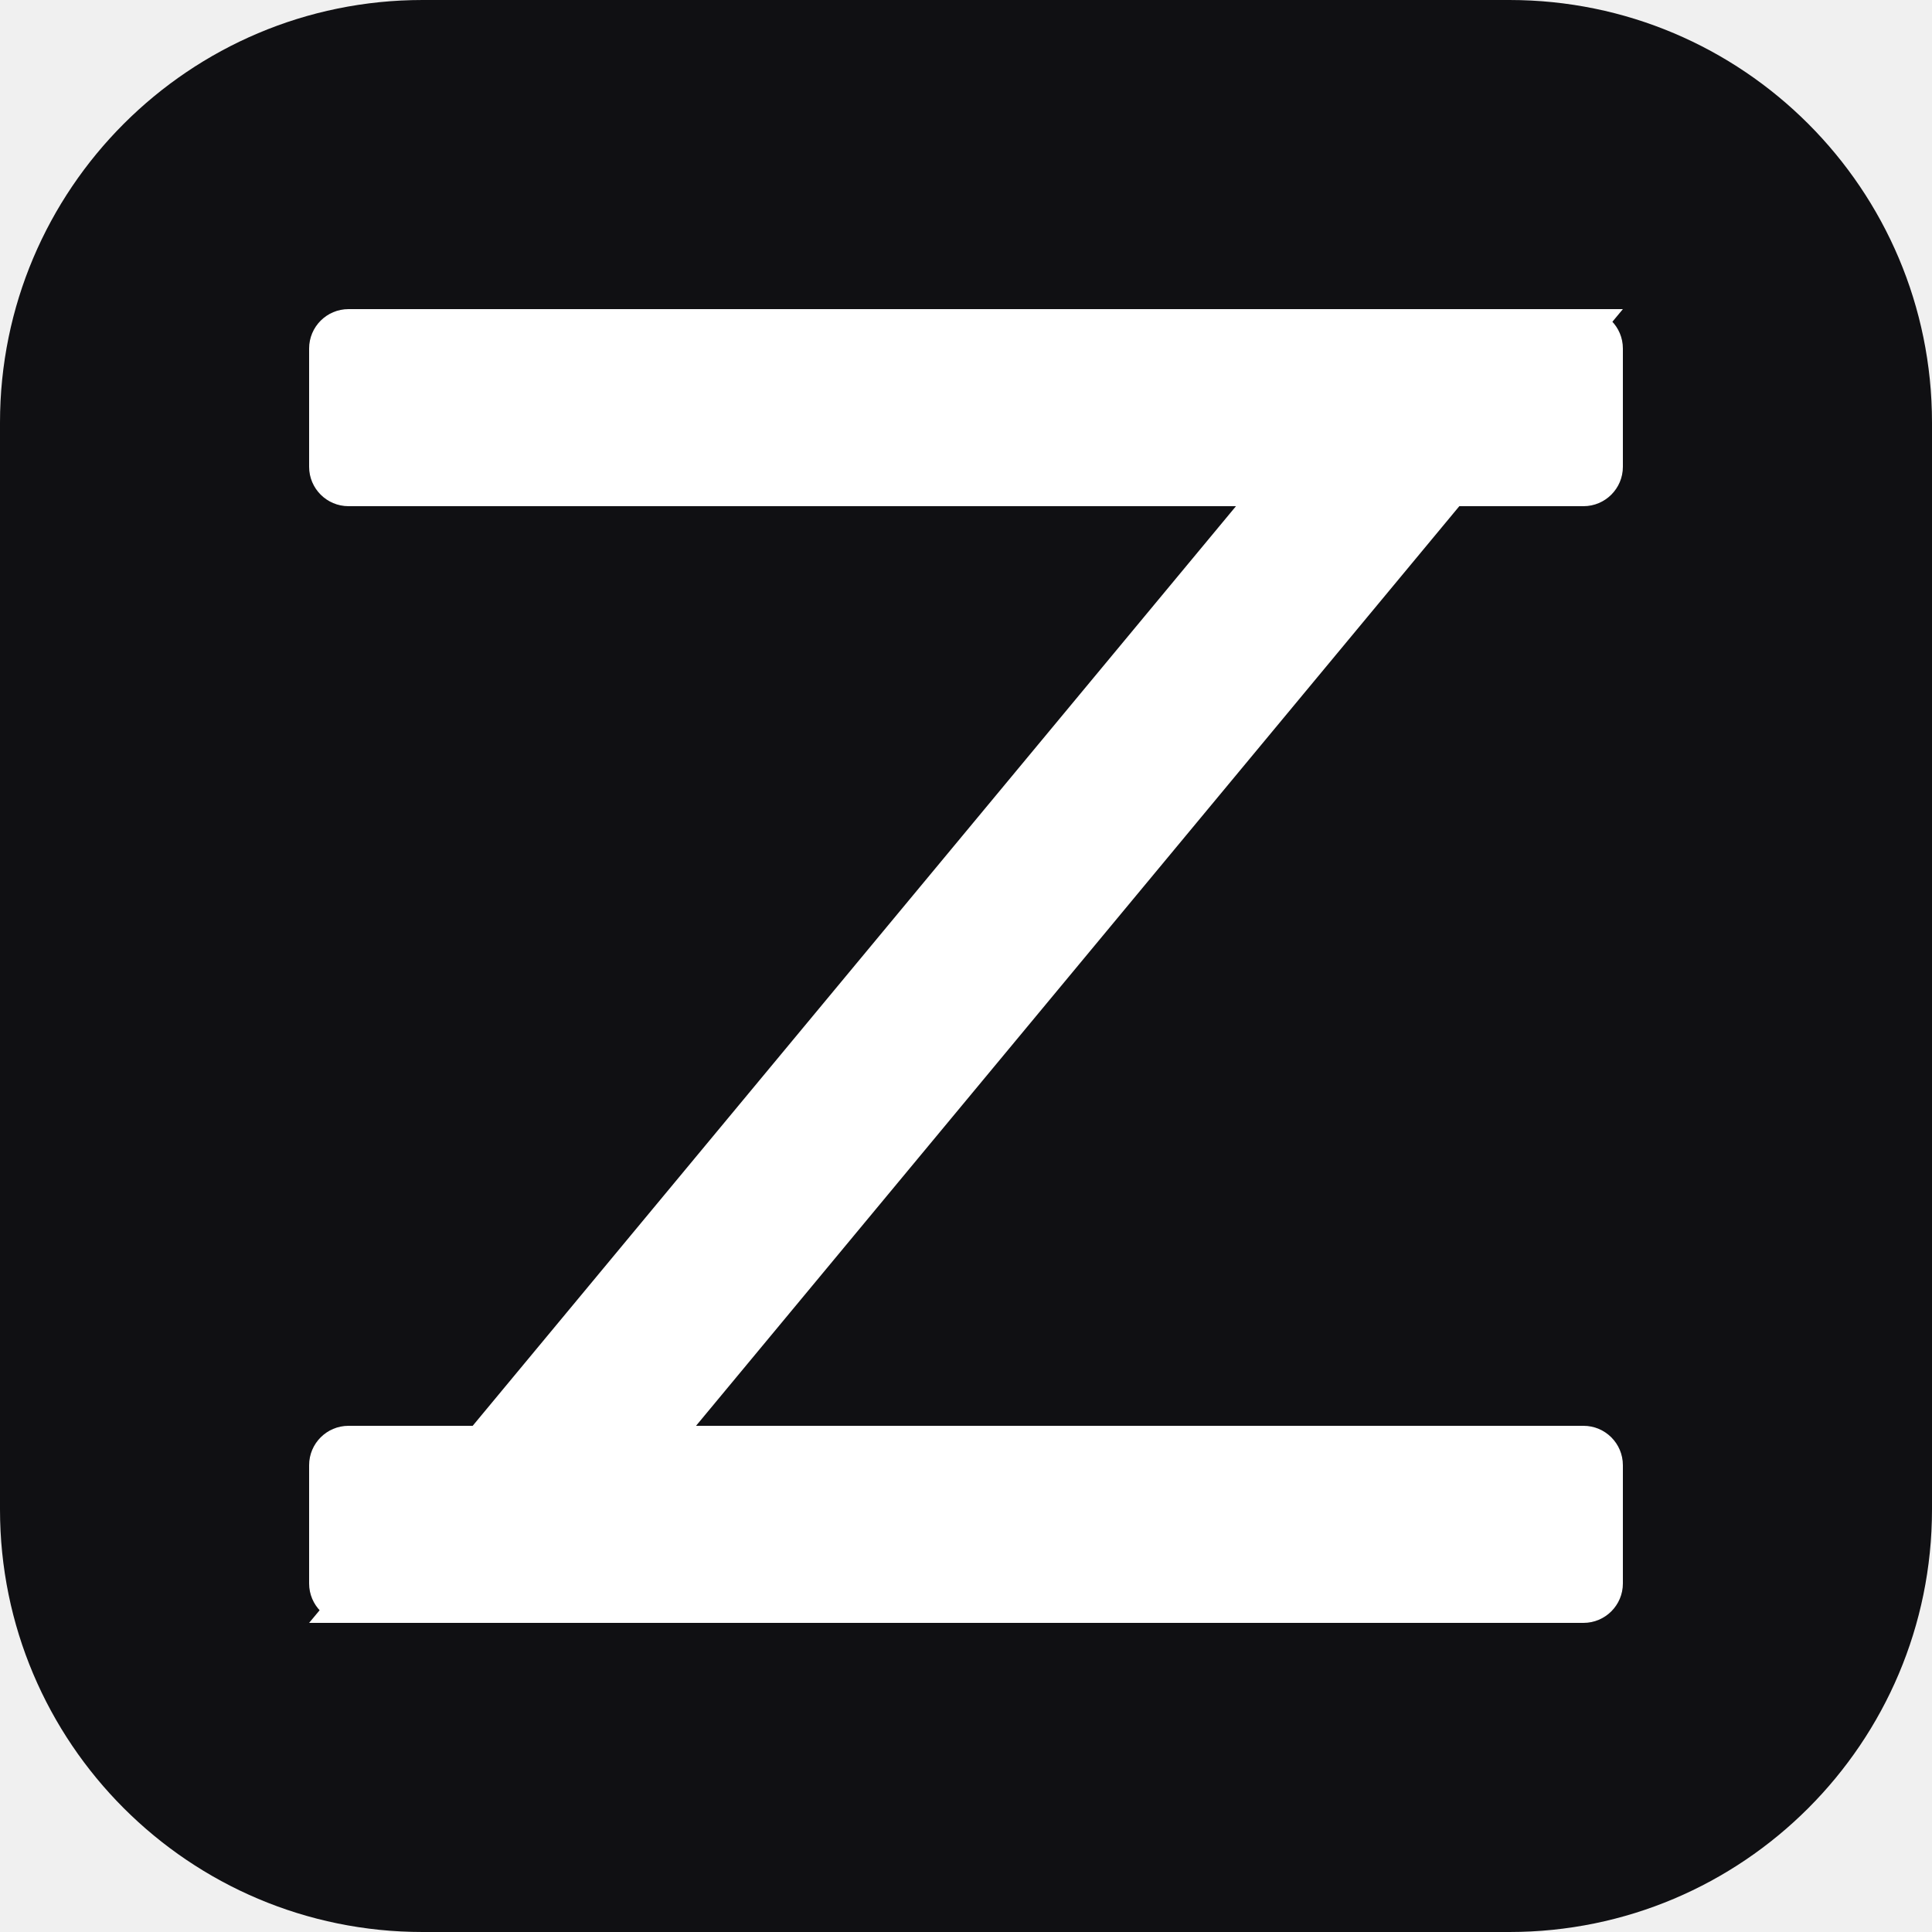
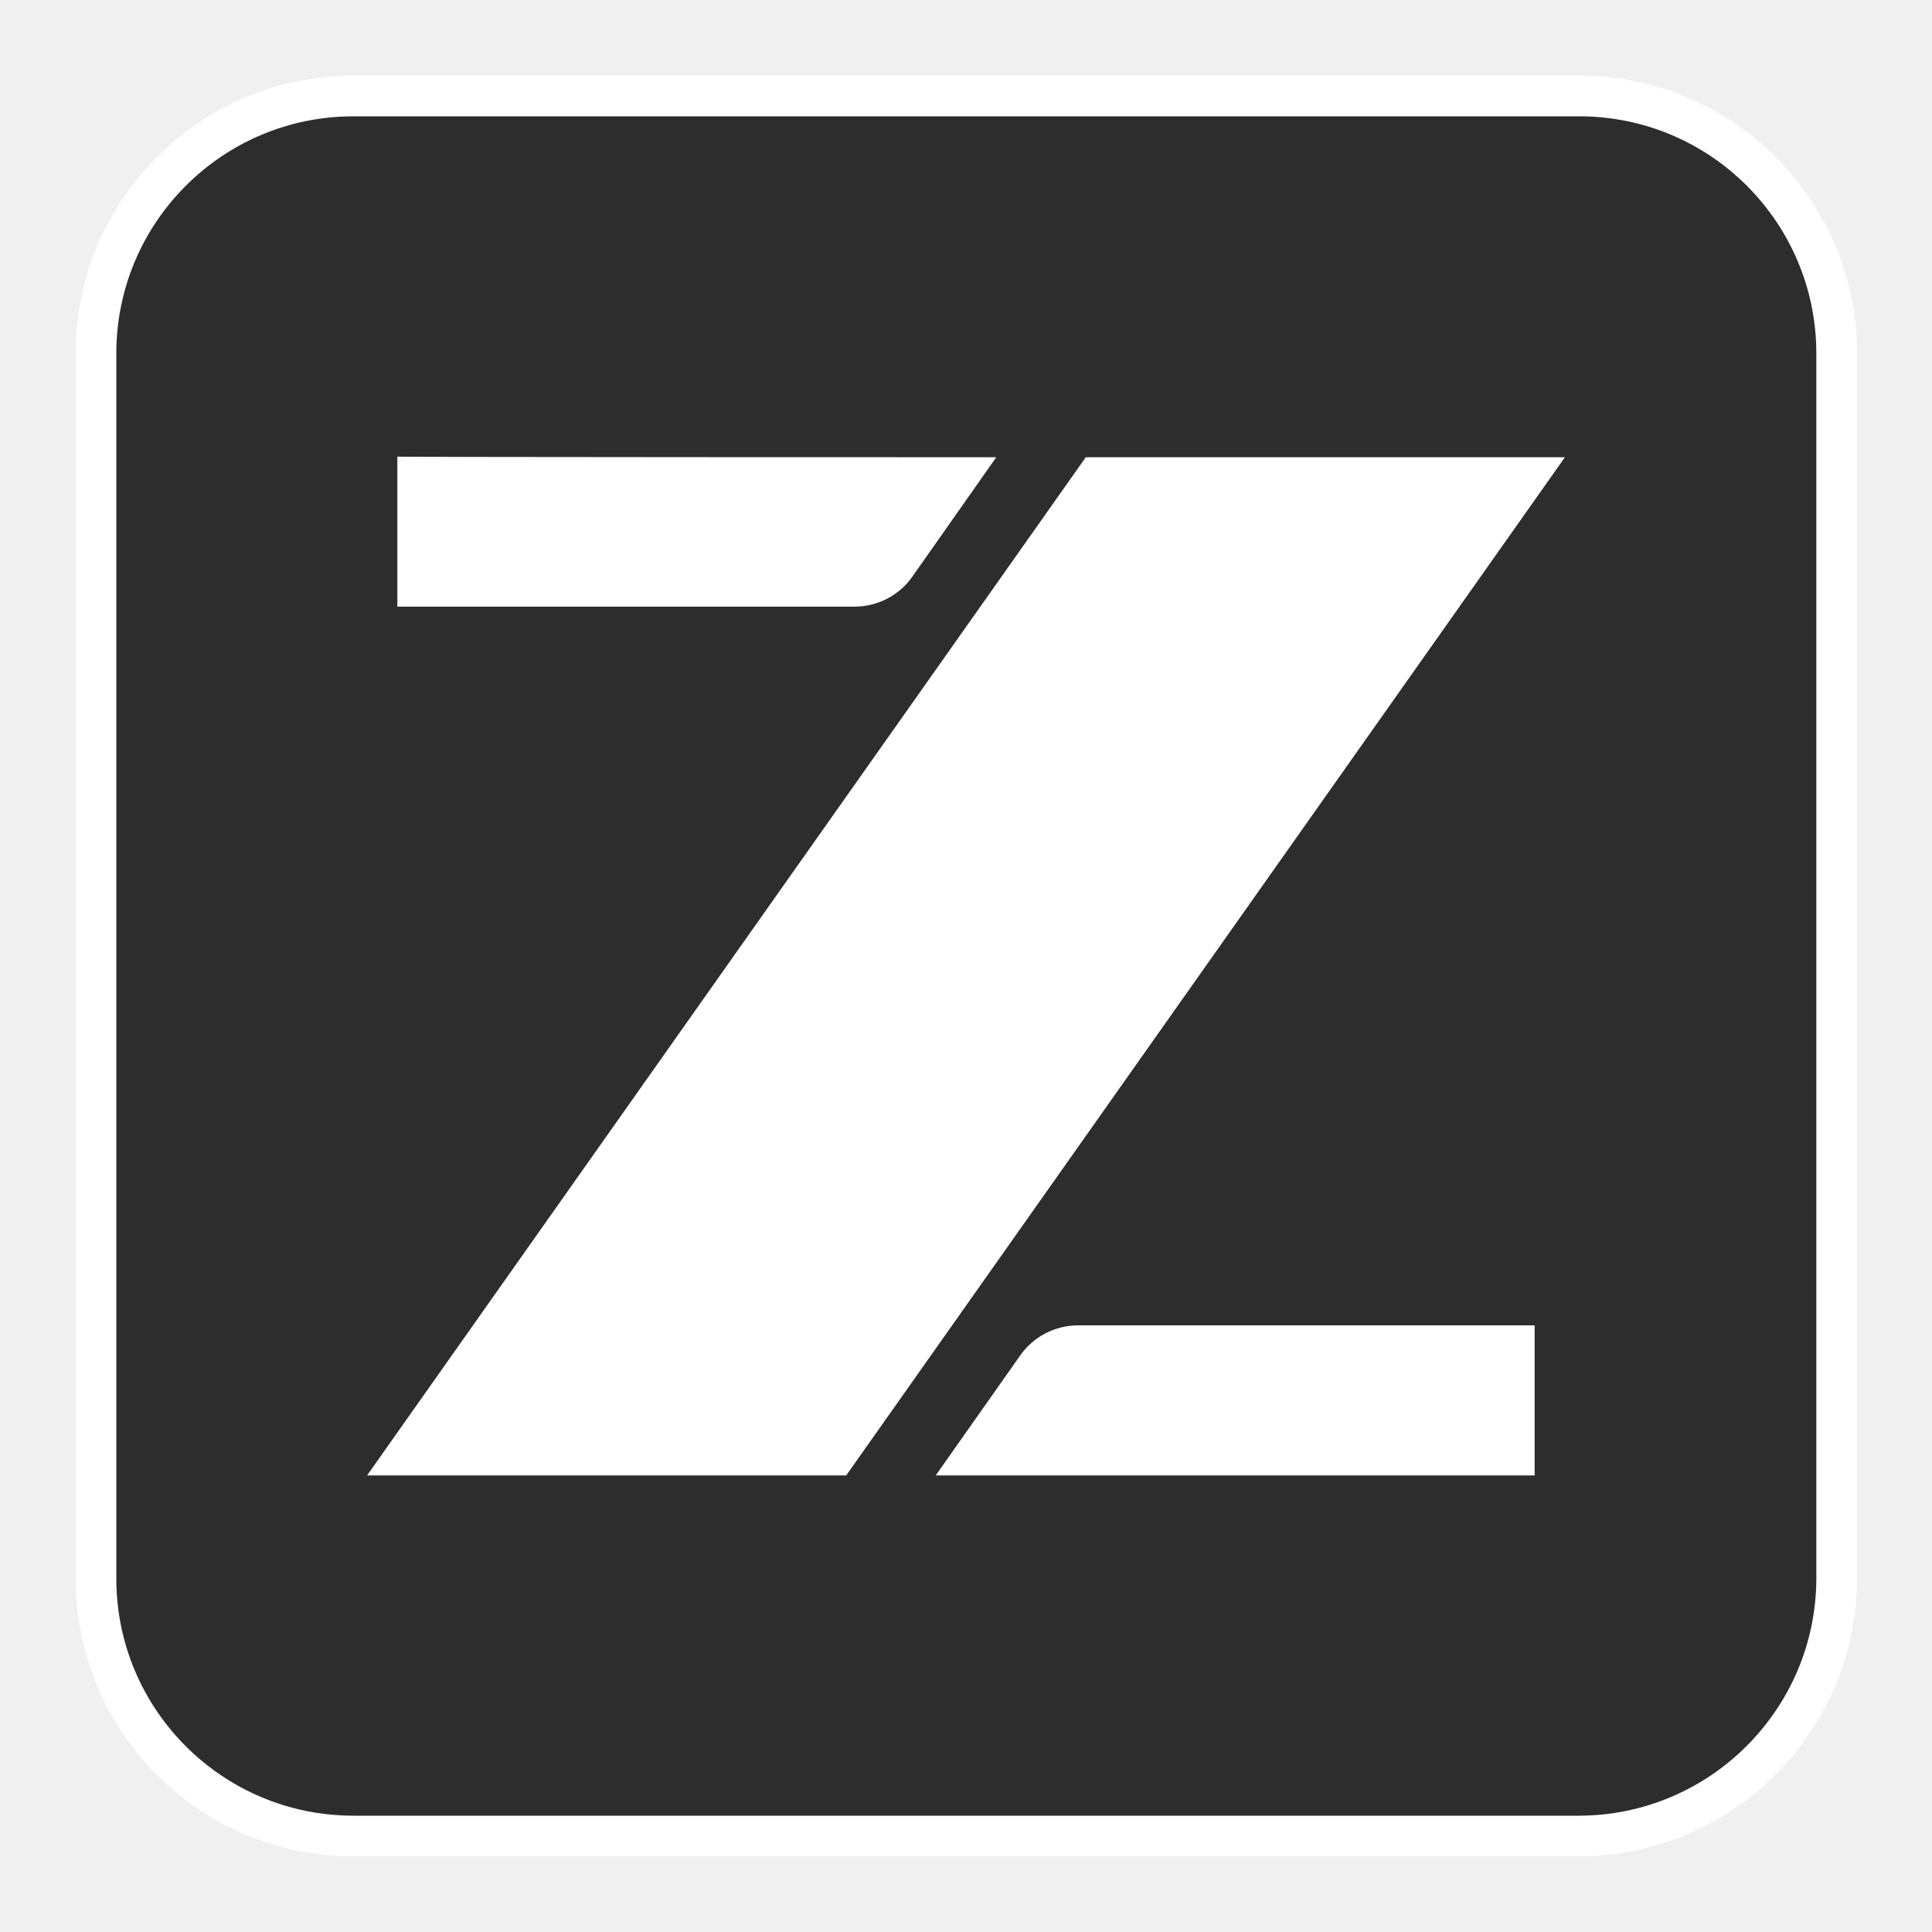
- <svg xmlns="http://www.w3.org/2000/svg" width="1024" height="1024" viewBox="0 0 1024 1024">
-   <rect x="0" y="0" width="1024" height="1024" rx="224" fill="#101013" />
-   <g fill="#FFFFFF">
-     <rect x="163.84" y="163.84" width="696.32" height="104.448" rx="20.89" />
-     <rect x="163.84" y="755.712" width="696.32" height="104.448" rx="20.89" />
-     <path d="M741.786 163.84 H860.16 L282.214 860.16 H163.84 Z" />
+ <svg xmlns="http://www.w3.org/2000/svg" version="1.1" x="0px" y="0px" viewBox="0 0 30 30" style="enable-background:new 0 0 30 30;" xml:space="preserve">
+   <style type="text/css">
+ 	.st0{opacity:0.3;fill:#E2E4E7;}
+ 	.st1{opacity:0.8;fill:#E2E4E7;stroke:#FFFFFF;stroke-width:5;stroke-miterlimit:10;}
+ 	.st2{fill:url(#SVGID_1_);}
+ 	.st3{fill:none;stroke:#E0E4E9;stroke-width:0.25;stroke-miterlimit:10;}
+ 	.st4{fill:none;}
+ 	.st5{fill:#9DA1A5;}
+ 	.st6{fill-rule:evenodd;clip-rule:evenodd;fill:none;}
+ 	.st7{fill-rule:evenodd;clip-rule:evenodd;fill:#DFE2E7;}
+ 	.st8{fill-rule:evenodd;clip-rule:evenodd;fill:#CDD4DA;}
+ 	.st9{fill-rule:evenodd;clip-rule:evenodd;fill:#B3BCC7;}
+ 	.st10{fill-rule:evenodd;clip-rule:evenodd;fill:#9DAAB7;}
+ 	.st11{fill-rule:evenodd;clip-rule:evenodd;fill:#8698A8;}
+ 	.st12{fill-rule:evenodd;clip-rule:evenodd;fill:url(#SVGID_2_);}
+ 	.st13{fill-rule:evenodd;clip-rule:evenodd;fill:url(#SVGID_3_);}
+ 	.st14{fill:#1F63EC;}
+ 	.st15{fill:#2D2D2D;}
+ 	.st16{fill:none;stroke:#E0E4E9;stroke-width:0.5;stroke-miterlimit:10;}
+ 	.st17{fill-rule:evenodd;clip-rule:evenodd;fill:url(#SVGID_4_);}
+ 	.st18{fill-rule:evenodd;clip-rule:evenodd;fill:url(#SVGID_5_);}
+ 	.st19{fill:none;stroke:#677380;stroke-width:0.5;stroke-miterlimit:10;}
+ 	.st20{fill:none;stroke:url(#SVGID_6_);stroke-width:2;stroke-miterlimit:10;}
+ 	.st21{fill-rule:evenodd;clip-rule:evenodd;fill:url(#SVGID_7_);}
+ 	.st22{fill-rule:evenodd;clip-rule:evenodd;fill:url(#SVGID_8_);}
+ 	.st23{fill:#FFFFFF;}
+ 	.st24{fill-rule:evenodd;clip-rule:evenodd;fill:#2D2D2D;}
+ 	.st25{clip-path:url(#SVGID_10_);}
+ 	.st26{clip-path:url(#SVGID_12_);}
+ 	.st27{fill:url(#SVGID_13_);}
+ 	.st28{fill-rule:evenodd;clip-rule:evenodd;fill:url(#SVGID_14_);}
+ 	.st29{fill-rule:evenodd;clip-rule:evenodd;fill:url(#SVGID_15_);}
+ 	.st30{clip-path:url(#SVGID_17_);}
+ 	.st31{clip-path:url(#SVGID_19_);}
+ 	.st32{fill:url(#SVGID_20_);}
+ 	.st33{fill:none;stroke:url(#SVGID_21_);stroke-width:2;stroke-miterlimit:10;}
+ 	.st34{fill-rule:evenodd;clip-rule:evenodd;fill:url(#SVGID_22_);}
+ 	.st35{fill-rule:evenodd;clip-rule:evenodd;fill:url(#SVGID_23_);}
+ 	.st36{clip-path:url(#SVGID_25_);}
+ 	.st37{clip-path:url(#SVGID_27_);}
+ 	.st38{fill:url(#SVGID_28_);}
+ 	.st39{clip-path:url(#SVGID_30_);}
+ 	.st40{clip-path:url(#SVGID_32_);}
+ 	.st41{fill:url(#SVGID_33_);}
+ 	.st42{fill-rule:evenodd;clip-rule:evenodd;fill:#126EF6;}
+ 	.st43{fill-rule:evenodd;clip-rule:evenodd;fill:#FFFFFF;}
+ 	.st44{clip-path:url(#SVGID_35_);}
+ 	.st45{clip-path:url(#SVGID_37_);}
+ 	.st46{fill:url(#SVGID_38_);}
+ 	.st47{fill-rule:evenodd;clip-rule:evenodd;fill:#9DA1A5;}
+ 	.st48{fill-rule:evenodd;clip-rule:evenodd;fill:url(#SVGID_39_);}
+ 	.st49{fill-rule:evenodd;clip-rule:evenodd;fill:url(#SVGID_40_);}
+ 	.st50{fill-rule:evenodd;clip-rule:evenodd;fill:url(#SVGID_41_);}
+ 	.st51{fill-rule:evenodd;clip-rule:evenodd;fill:url(#SVGID_42_);}
+ 	.st52{fill:none;stroke:url(#SVGID_43_);stroke-width:2;stroke-miterlimit:10;}
+ 	.st53{fill-rule:evenodd;clip-rule:evenodd;fill:none;stroke:#E0E4E9;stroke-width:0.5;stroke-miterlimit:10;}
+ 	.st54{fill-rule:evenodd;clip-rule:evenodd;fill:url(#SVGID_44_);}
+ 	.st55{fill-rule:evenodd;clip-rule:evenodd;fill:url(#SVGID_45_);}
+ 	.st56{fill-rule:evenodd;clip-rule:evenodd;fill:url(#SVGID_46_);}
+ 	.st57{fill-rule:evenodd;clip-rule:evenodd;fill:url(#SVGID_47_);}
+ 	.st58{fill-rule:evenodd;clip-rule:evenodd;fill:url(#SVGID_48_);}
+ 	.st59{fill-rule:evenodd;clip-rule:evenodd;fill:url(#SVGID_49_);}
+ 	.st60{fill-rule:evenodd;clip-rule:evenodd;fill:url(#SVGID_50_);}
+ 	.st61{fill-rule:evenodd;clip-rule:evenodd;fill:url(#SVGID_51_);}
+ 	.st62{fill-rule:evenodd;clip-rule:evenodd;fill:url(#SVGID_52_);}
+ 	.st63{fill-rule:evenodd;clip-rule:evenodd;fill:url(#SVGID_53_);}
+ 	.st64{clip-path:url(#SVGID_55_);}
+ 	.st65{clip-path:url(#SVGID_57_);}
+ 	.st66{fill:url(#SVGID_58_);}
+ 	.st67{clip-path:url(#SVGID_60_);}
+ 	.st68{clip-path:url(#SVGID_62_);}
+ 	.st69{fill:url(#SVGID_63_);}
+ 	.st70{fill:none;stroke:url(#SVGID_64_);stroke-width:2;stroke-miterlimit:10;}
+ 	.st71{clip-path:url(#SVGID_66_);}
+ 	.st72{clip-path:url(#SVGID_68_);}
+ 	.st73{fill:url(#SVGID_69_);}
+ 	.st74{clip-path:url(#SVGID_71_);}
+ 	.st75{clip-path:url(#SVGID_73_);}
+ 	.st76{fill:url(#SVGID_74_);}
+ 	.st77{clip-path:url(#SVGID_76_);}
+ 	.st78{clip-path:url(#SVGID_78_);}
+ 	.st79{fill:url(#SVGID_79_);}
+ 	.st80{fill-rule:evenodd;clip-rule:evenodd;fill:url(#SVGID_80_);}
+ 	.st81{fill-rule:evenodd;clip-rule:evenodd;fill:url(#SVGID_81_);}
+ 	.st82{clip-path:url(#SVGID_83_);}
+ 	.st83{clip-path:url(#SVGID_85_);}
+ 	.st84{fill:url(#SVGID_86_);}
+ 	.st85{fill-rule:evenodd;clip-rule:evenodd;fill:url(#SVGID_87_);}
+ 	.st86{fill-rule:evenodd;clip-rule:evenodd;fill:url(#SVGID_88_);}
+ 	.st87{clip-path:url(#SVGID_90_);}
+ 	.st88{clip-path:url(#SVGID_92_);}
+ 	.st89{fill:url(#SVGID_93_);}
+ 	.st90{fill:none;stroke:url(#SVGID_94_);stroke-width:2;stroke-miterlimit:10;}
+ 	.st91{fill-rule:evenodd;clip-rule:evenodd;fill:url(#SVGID_95_);}
+ 	.st92{fill-rule:evenodd;clip-rule:evenodd;fill:url(#SVGID_96_);}
+ 	.st93{clip-path:url(#SVGID_98_);}
+ 	.st94{clip-path:url(#SVGID_100_);}
+ 	.st95{fill:url(#SVGID_101_);}
+ 	.st96{clip-path:url(#SVGID_103_);}
+ 	.st97{clip-path:url(#SVGID_105_);}
+ 	.st98{fill:url(#SVGID_106_);}
+ 	.st99{clip-path:url(#SVGID_108_);}
+ 	.st100{clip-path:url(#SVGID_110_);}
+ 	.st101{fill:url(#SVGID_111_);}
+ 	.st102{fill:#FFFFFF;stroke:#B3BCC7;stroke-width:0.275;stroke-miterlimit:10;}
+ 	.st103{clip-path:url(#SVGID_113_);}
+ 	.st104{fill:#FDD138;}
+ 	.st105{fill:#FCA62F;}
+ 	.st106{fill:#FB7927;}
+ 	.st107{fill:#F44B22;}
+ 	.st108{fill:#D81915;}
+ 	.st109{fill:#2D2D2D;stroke:#FFFFFF;stroke-width:0.335;stroke-miterlimit:10;}
+ 	.st110{fill:none;stroke:#65727F;stroke-width:2;stroke-miterlimit:10;}
+ 	.st111{fill:none;stroke:#65727F;stroke-width:0.75;stroke-miterlimit:10;}
+ 	.st112{fill:url(#SVGID_114_);}
+ 	.st113{fill:#D06C50;}
+ 	.st114{fill:#2D2D2D;stroke:#B3BCC7;stroke-width:0.275;stroke-miterlimit:10;}
+ 	.st115{opacity:0.2;}
+ 	.st116{fill:none;stroke:#677380;stroke-width:0.356;stroke-miterlimit:10;}
+ 	.st117{fill:none;stroke:#677380;stroke-width:0.356;stroke-miterlimit:10;stroke-dasharray:1.021,1.021;}
+ 	.st118{fill:none;stroke:#677380;stroke-width:0.356;stroke-miterlimit:10;stroke-dasharray:1.02,1.02;}
+ 	.st119{opacity:0.2;fill:none;}
+ 	.st120{fill:none;stroke:#677380;stroke-width:0.369;stroke-miterlimit:10;}
+ 	.st121{fill:none;stroke:#677380;stroke-width:0.369;stroke-miterlimit:10;stroke-dasharray:1.051,1.051;}
+ 	.st122{opacity:0.3;fill:#1F63EC;}
+ 	.st123{fill:#2D2D2D;stroke:#FFFFFF;stroke-width:0.316;stroke-miterlimit:10;}
+ 	.st124{fill:#FFFFFF;stroke:#B3BCC7;stroke-width:0.316;stroke-miterlimit:10;}
+ 	.st125{clip-path:url(#SVGID_118_);}
+ 	.st126{fill:url(#SVGID_119_);}
+ 	.st127{fill:none;stroke:#DFE2E7;stroke-width:0.75;stroke-miterlimit:10;}
+ 	.st128{fill:#9DA1A5;stroke:#FFFFFF;stroke-miterlimit:10;}
+ 	.st129{fill:url(#SVGID_120_);}
+ 	.st130{fill:none;stroke:#677380;stroke-width:0.75;stroke-miterlimit:10;}
+ 	.st131{opacity:0.4;}
+ 	.st132{clip-path:url(#SVGID_122_);}
+ 	.st133{clip-path:url(#SVGID_124_);}
+ 	.st134{fill:url(#SVGID_125_);}
+ 	.st135{fill:none;stroke:#8392A3;stroke-width:0.35;stroke-miterlimit:10;}
+ 	.st136{fill:none;stroke:#8392A3;stroke-width:0.35;stroke-miterlimit:10;stroke-dasharray:0.995,0.995;}
+ 	.st137{fill:none;stroke:#8392A3;stroke-width:0.35;stroke-miterlimit:10;stroke-dasharray:1.004,1.004;}
+ 	.st138{fill:none;stroke:url(#SVGID_126_);stroke-width:1.5;stroke-miterlimit:10;}
+ 	.st139{fill:url(#SVGID_127_);}
+ 	.st140{fill:none;stroke:#DDE0E4;stroke-width:0.35;stroke-miterlimit:10;}
+ 	.st141{fill:#2D2D2D;stroke:#A9B3BE;stroke-width:0.275;stroke-miterlimit:10;}
+ 	.st142{fill-rule:evenodd;clip-rule:evenodd;fill:#126EF4;}
+ 	.st143{fill:#FFFFFF;stroke:#B1BAC4;stroke-width:0.275;stroke-miterlimit:10;}
+ 	.st144{fill:#CE6C50;}
+ 	.st145{fill:#5B5B5B;}
+ 	.st146{fill:#8392A3;}
+ 	.st147{fill:none;stroke:url(#SVGID_128_);stroke-width:1.5;stroke-miterlimit:10;}
+ 	.st148{fill:url(#SVGID_129_);}
+ 	.st149{fill:none;stroke:#B5BDC4;stroke-width:0.7;stroke-miterlimit:10;}
+ 	.st150{opacity:0.6;fill:none;stroke:#78838E;stroke-width:0.35;stroke-miterlimit:10;}
+ 	.st151{opacity:0.2;fill:none;stroke:#8392A3;stroke-width:0.35;stroke-miterlimit:10;stroke-dasharray:1,1;}
+ 	.st152{fill:none;stroke:#DDE0E4;stroke-width:0.75;stroke-miterlimit:10;}
+ 	.st153{fill:none;stroke:#8392A3;stroke-width:0.5;stroke-miterlimit:10;}
+ 	.st154{opacity:0.2;fill:none;stroke:#677380;stroke-width:0.356;stroke-miterlimit:10;stroke-dasharray:1.018,1.018;}
+ 	.st155{fill:none;stroke:#DDE0E4;stroke-width:0.765;stroke-miterlimit:10;}
+ 	.st156{fill:url(#SVGID_130_);}
+ 	.st157{fill:url(#SVGID_131_);}
+ 	.st158{fill:#B1BAC4;}
+ 	.st159{fill:#CBD1D8;}
+ 	.st160{fill:#0B1B2B;}
+ 	.st161{fill:#91D119;}
+ 	.st162{opacity:0.7;}
+ 	.st163{fill:#FFFFFF;stroke:#000000;stroke-width:0.442;stroke-miterlimit:10;}
+ 	.st164{fill:none;stroke:#939CAA;stroke-width:0.221;stroke-miterlimit:10;}
+ 	.st165{fill:none;stroke:#FFFFFF;stroke-width:3.092;stroke-miterlimit:10;}
+ 	.st166{fill:url(#SVGID_132_);}
+ 	.st167{fill:none;stroke:url(#SVGID_133_);stroke-width:1.714;stroke-miterlimit:10;}
+ 	.st168{fill:url(#SVGID_134_);}
+ 	.st169{fill:url(#SVGID_135_);}
+ 	.st170{fill:url(#SVGID_136_);}
+ 	.st171{fill:url(#SVGID_137_);}
+ 	.st172{fill:url(#SVGID_138_);}
+ 	.st173{fill:url(#SVGID_139_);}
+ 	.st174{fill:url(#SVGID_140_);}
+ 	.st175{fill:url(#SVGID_141_);}
+ 	.st176{fill:url(#SVGID_142_);}
+ 	.st177{fill:url(#SVGID_143_);}
+ 	.st178{fill:url(#SVGID_144_);}
+ 	.st179{fill:none;stroke:#1F63EC;stroke-width:4;stroke-miterlimit:10;}
+ 	.st180{fill:none;stroke:#0B1B2B;stroke-width:4;stroke-miterlimit:10;}
+ 	.st181{fill:none;stroke:#677380;stroke-width:0.399;stroke-miterlimit:10;}
+ 	.st182{fill:none;stroke:#677380;stroke-width:0.399;stroke-miterlimit:10;stroke-dasharray:1.14,1.14;}
+ 	.st183{fill:#257AF1;}
+ 	.st184{opacity:0.3;fill:#FFFFFF;}
+ 	.st185{fill:none;stroke:#98A5B2;stroke-width:4;stroke-miterlimit:10;}
+ 	.st186{fill:none;stroke:#65727F;stroke-width:0.399;stroke-miterlimit:10;}
+ 	.st187{fill:none;stroke:#65727F;stroke-width:0.399;stroke-miterlimit:10;stroke-dasharray:1.14,1.14;}
+ 	.st188{fill:none;stroke:#DDDFE4;stroke-width:0.75;stroke-miterlimit:10;}
+ 	.st189{fill:#9A9EA2;}
+ 	.st190{fill-rule:evenodd;clip-rule:evenodd;fill:#3267AC;}
+ 	.st191{fill:#FFFFFF;stroke:#AFB8C3;stroke-width:0.275;stroke-miterlimit:10;}
+ 	.st192{fill:#C5694E;}
+ 	.st193{fill:#8192A2;}
+ 	.st194{fill:#2D2D2D;stroke:#FFFFFF;stroke-width:0.632;stroke-miterlimit:10;}
+ </style>
+   <g id="图层_2">
+ </g>
+   <g id="图层_1">
+     <path class="st194" d="M24.51,28.51H5.49c-2.21,0-4-1.79-4-4V5.49c0-2.21,1.79-4,4-4h19.03c2.21,0,4,1.79,4,4v19.03   C28.51,26.72,26.72,28.51,24.51,28.51z" />
+     <g>
+       <g>
+         <g>
+           <g>
+             <path class="st23" d="M15.47,7.1l-1.3,1.85c-0.2,0.29-0.54,0.47-0.9,0.47h-7.1V7.09C6.16,7.1,15.47,7.1,15.47,7.1z" />
+             <polygon class="st23" points="24.3,7.1 13.14,22.91 5.7,22.91 16.86,7.1      " />
+             <path class="st23" d="M14.53,22.91l1.31-1.86c0.2-0.29,0.54-0.47,0.9-0.47h7.09v2.33H14.53z" />
+           </g>
+         </g>
+       </g>
+     </g>
  </g>
</svg>
